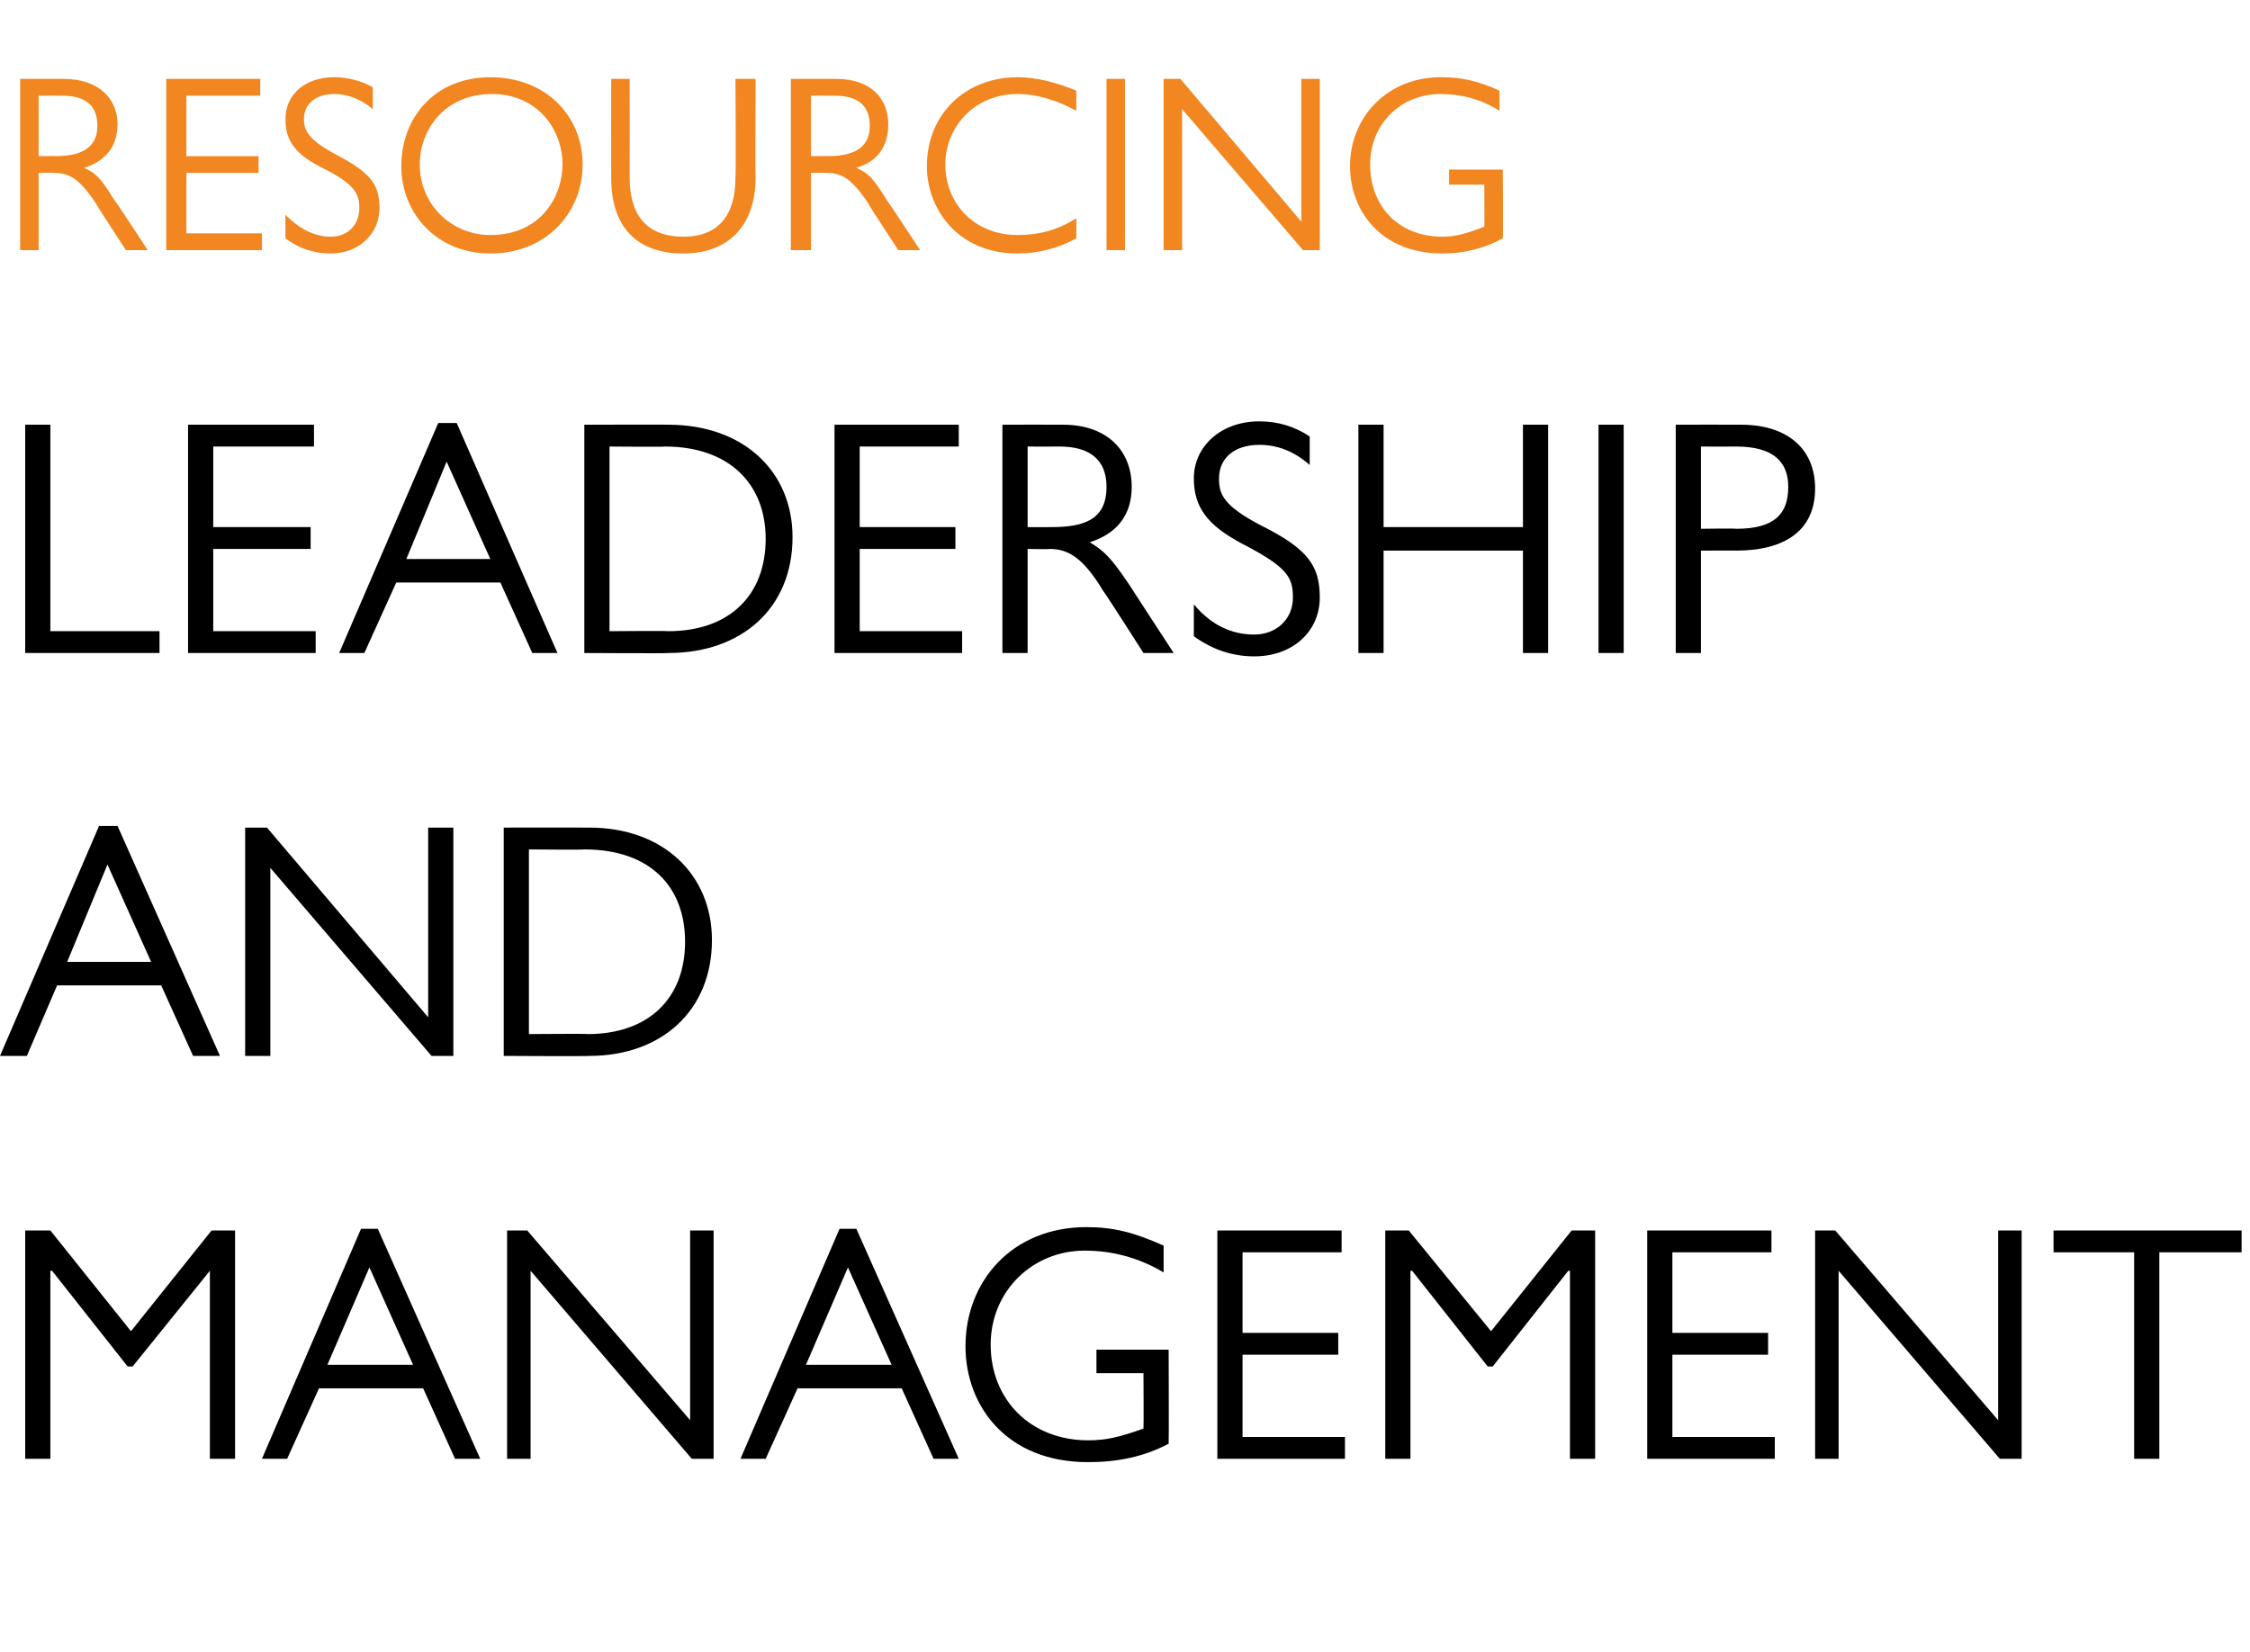
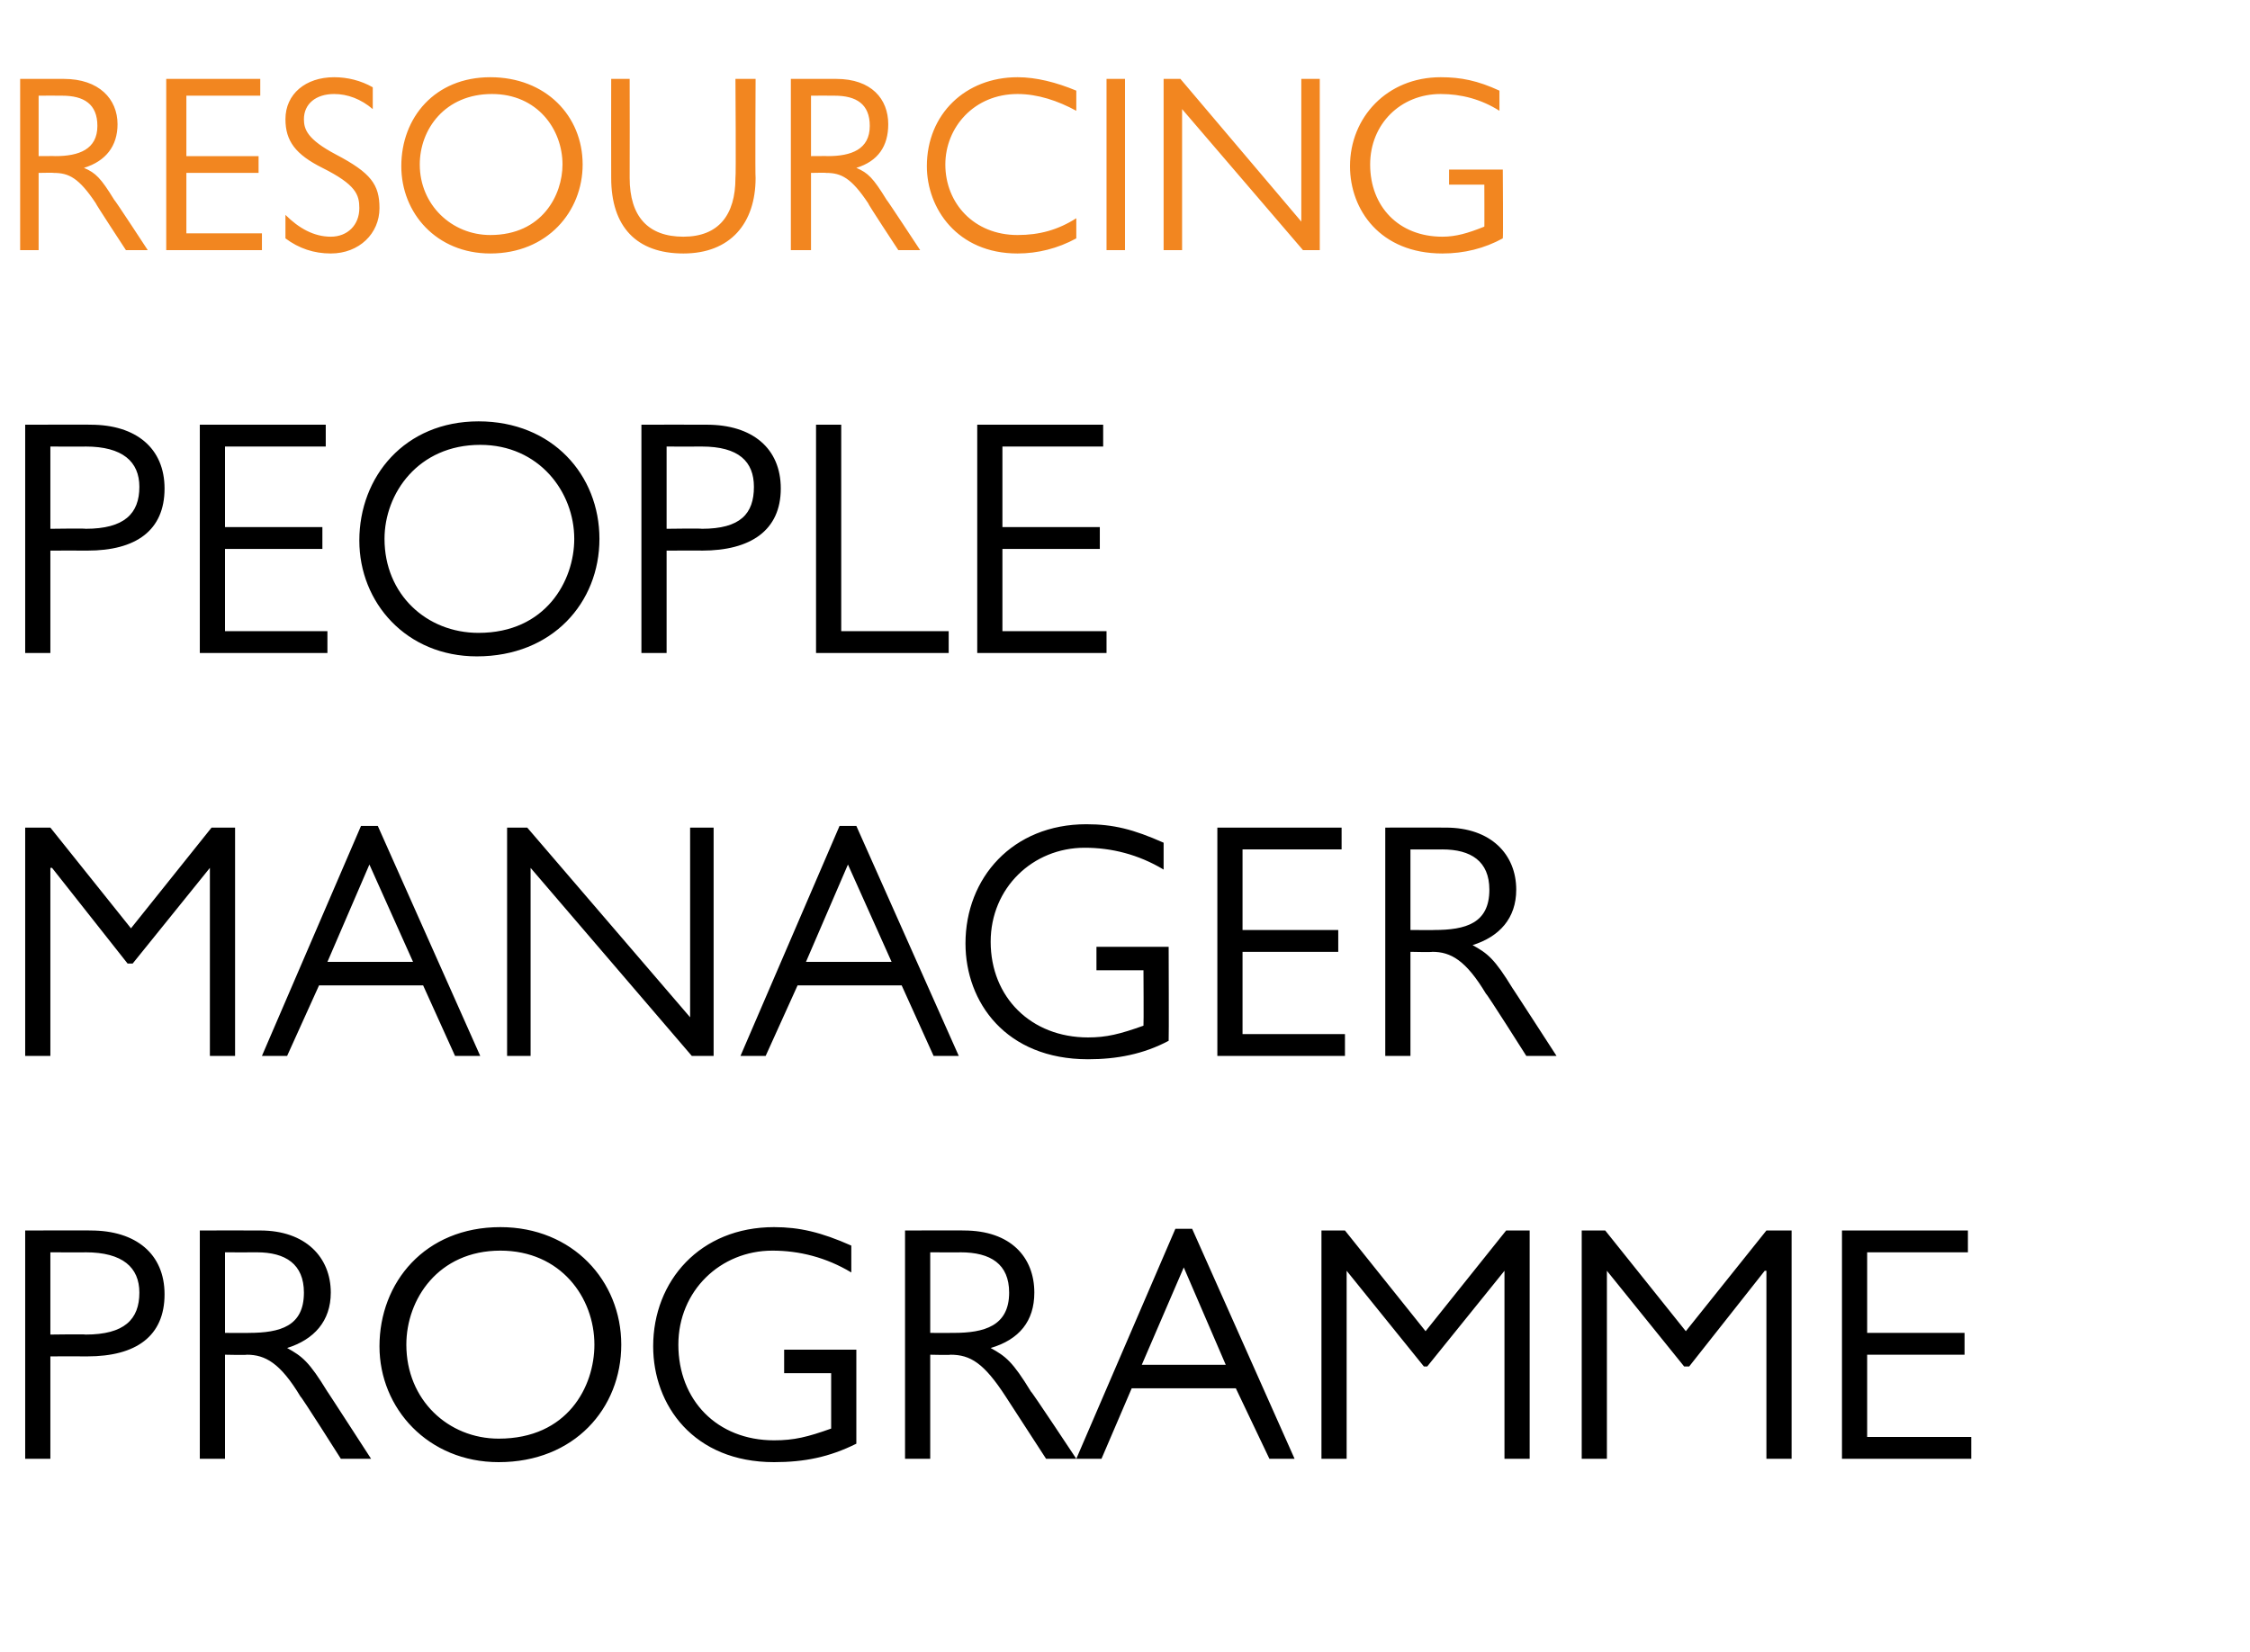
<svg xmlns="http://www.w3.org/2000/svg" version="1.1" width="134px" height="98.4px" viewBox="0 -4 134 98.4" style="top:-4px">
  <defs />
-   <g id="Polygon41440">
-     <path d="M 1.5 69.3 L 3 69.3 L 7.8 75.3 L 12.6 69.3 L 14 69.3 L 14 82.9 L 12.5 82.9 L 12.5 71.7 L 12.5 71.7 L 7.9 77.4 L 7.6 77.4 L 3.1 71.7 L 3 71.7 L 3 82.9 L 1.5 82.9 L 1.5 69.3 Z M 22.5 69.2 L 28.6 82.9 L 27.1 82.9 L 25.2 78.7 L 19 78.7 L 17.1 82.9 L 15.6 82.9 L 21.5 69.2 L 22.5 69.2 Z M 19.5 77.3 L 24.6 77.3 L 22 71.5 L 19.5 77.3 Z M 31.4 69.3 L 41.1 80.6 L 41.1 69.3 L 42.5 69.3 L 42.5 82.9 L 41.2 82.9 L 31.6 71.7 L 31.6 82.9 L 30.2 82.9 L 30.2 69.3 L 31.4 69.3 Z M 51 69.2 L 57.1 82.9 L 55.6 82.9 L 53.7 78.7 L 47.5 78.7 L 45.6 82.9 L 44.1 82.9 L 50 69.2 L 51 69.2 Z M 48 77.3 L 53.1 77.3 L 50.5 71.5 L 48 77.3 Z M 69.3 71.8 C 67.8 70.9 66.2 70.5 64.6 70.5 C 61.5 70.5 59 72.9 59 76.1 C 59 79.4 61.4 81.8 64.8 81.8 C 65.9 81.8 66.7 81.6 68.1 81.1 C 68.12 81.07 68.1 77.8 68.1 77.8 L 65.3 77.8 L 65.3 76.4 L 69.6 76.4 C 69.6 76.4 69.62 81.99 69.6 82 C 68.1 82.8 66.5 83.1 64.8 83.1 C 59.9 83.1 57.5 79.7 57.5 76.2 C 57.5 72.3 60.3 69.1 64.7 69.1 C 66.3 69.1 67.5 69.4 69.3 70.2 C 69.3 70.2 69.3 71.8 69.3 71.8 Z M 79.9 69.3 L 79.9 70.6 L 74 70.6 L 74 75.4 L 79.7 75.4 L 79.7 76.7 L 74 76.7 L 74 81.6 L 80.1 81.6 L 80.1 82.9 L 72.5 82.9 L 72.5 69.3 L 79.9 69.3 Z M 82.5 69.3 L 83.9 69.3 L 88.8 75.3 L 93.6 69.3 L 95 69.3 L 95 82.9 L 93.5 82.9 L 93.5 71.7 L 93.4 71.7 L 88.9 77.4 L 88.6 77.4 L 84.1 71.7 L 84 71.7 L 84 82.9 L 82.5 82.9 L 82.5 69.3 Z M 105.5 69.3 L 105.5 70.6 L 99.6 70.6 L 99.6 75.4 L 105.3 75.4 L 105.3 76.7 L 99.6 76.7 L 99.6 81.6 L 105.7 81.6 L 105.7 82.9 L 98.1 82.9 L 98.1 69.3 L 105.5 69.3 Z M 109.3 69.3 L 119 80.6 L 119 69.3 L 120.4 69.3 L 120.4 82.9 L 119.1 82.9 L 109.5 71.7 L 109.5 82.9 L 108.1 82.9 L 108.1 69.3 L 109.3 69.3 Z M 133.5 69.3 L 133.5 70.6 L 128.6 70.6 L 128.6 82.9 L 127.1 82.9 L 127.1 70.6 L 122.3 70.6 L 122.3 69.3 L 133.5 69.3 Z " stroke="none" fill="#000000" />
+   <g id="Polygon45637">
+     <path d="M 5.4 69.3 C 8.1 69.3 9.8 70.7 9.8 73.1 C 9.8 75.6 8.1 76.8 5.2 76.8 C 5.16 76.79 3 76.8 3 76.8 L 3 82.9 L 1.5 82.9 L 1.5 69.3 C 1.5 69.3 5.42 69.29 5.4 69.3 Z M 3 75.5 C 3 75.5 5.12 75.47 5.1 75.5 C 7.4 75.5 8.3 74.6 8.3 73 C 8.3 71.5 7.3 70.6 5.1 70.6 C 5.12 70.61 3 70.6 3 70.6 L 3 75.5 Z M 11.9 69.3 C 11.9 69.3 15.5 69.29 15.5 69.3 C 18.2 69.3 19.7 70.9 19.7 73 C 19.7 74.7 18.7 75.8 17.1 76.3 C 18 76.8 18.4 77.1 19.5 78.9 C 19.48 78.85 22.1 82.9 22.1 82.9 L 20.3 82.9 C 20.3 82.9 17.94 79.17 17.9 79.2 C 16.7 77.2 15.8 76.7 14.7 76.7 C 14.68 76.73 13.4 76.7 13.4 76.7 L 13.4 82.9 L 11.9 82.9 L 11.9 69.3 Z M 14.8 75.4 C 16.7 75.4 18.1 75 18.1 73 C 18.1 71.3 17 70.6 15.3 70.6 C 15.3 70.61 13.4 70.6 13.4 70.6 L 13.4 75.4 C 13.4 75.4 14.82 75.41 14.8 75.4 Z M 37 76.1 C 37 79.9 34.2 83.1 29.7 83.1 C 25.5 83.1 22.6 79.9 22.6 76.2 C 22.6 72.4 25.3 69.1 29.8 69.1 C 34.1 69.1 37 72.3 37 76.1 Z M 24.2 76.1 C 24.2 79.4 26.7 81.7 29.7 81.7 C 33.8 81.7 35.4 78.6 35.4 76.1 C 35.4 73.3 33.4 70.5 29.8 70.5 C 26.1 70.5 24.2 73.4 24.2 76.1 Z M 50.7 71.8 C 49.2 70.9 47.6 70.5 46 70.5 C 42.9 70.5 40.4 72.9 40.4 76.1 C 40.4 79.4 42.7 81.8 46.1 81.8 C 47.3 81.8 48.1 81.6 49.5 81.1 C 49.5 81.07 49.5 77.8 49.5 77.8 L 46.7 77.8 L 46.7 76.4 L 51 76.4 C 51 76.4 51 81.99 51 82 C 49.4 82.8 47.9 83.1 46.1 83.1 C 41.3 83.1 38.9 79.7 38.9 76.2 C 38.9 72.3 41.7 69.1 46.1 69.1 C 47.6 69.1 48.9 69.4 50.7 70.2 C 50.7 70.2 50.7 71.8 50.7 71.8 Z M 53.9 69.3 C 53.9 69.3 57.44 69.29 57.4 69.3 C 60.2 69.3 61.6 70.9 61.6 73 C 61.6 74.7 60.7 75.8 59 76.3 C 59.9 76.8 60.3 77.1 61.4 78.9 C 61.42 78.85 64.1 82.9 64.1 82.9 L 62.3 82.9 C 62.3 82.9 59.88 79.17 59.9 79.2 C 58.6 77.2 57.8 76.7 56.6 76.7 C 56.62 76.73 55.4 76.7 55.4 76.7 L 55.4 82.9 L 53.9 82.9 L 53.9 69.3 Z M 56.8 75.4 C 58.6 75.4 60.1 75 60.1 73 C 60.1 71.3 59 70.6 57.2 70.6 C 57.24 70.61 55.4 70.6 55.4 70.6 L 55.4 75.4 C 55.4 75.4 56.76 75.41 56.8 75.4 Z M 71 69.2 L 77.1 82.9 L 75.6 82.9 L 73.6 78.7 L 67.4 78.7 L 65.6 82.9 L 64.1 82.9 L 70 69.2 L 71 69.2 Z M 68 77.3 L 73 77.3 L 70.5 71.5 L 68 77.3 Z M 78.7 69.3 L 80.1 69.3 L 84.9 75.3 L 89.7 69.3 L 91.1 69.3 L 91.1 82.9 L 89.6 82.9 L 89.6 71.7 L 89.6 71.7 L 85 77.4 L 84.8 77.4 L 80.2 71.7 L 80.2 71.7 L 80.2 82.9 L 78.7 82.9 L 78.7 69.3 Z M 94.2 69.3 L 95.6 69.3 L 100.4 75.3 L 105.2 69.3 L 106.7 69.3 L 106.7 82.9 L 105.2 82.9 L 105.2 71.7 L 105.1 71.7 L 100.6 77.4 L 100.3 77.4 L 95.7 71.7 L 95.7 71.7 L 95.7 82.9 L 94.2 82.9 L 94.2 69.3 Z M 117.2 69.3 L 117.2 70.6 L 111.2 70.6 L 111.2 75.4 L 117 75.4 L 117 76.7 L 111.2 76.7 L 111.2 81.6 L 117.4 81.6 L 117.4 82.9 L 109.7 82.9 L 109.7 69.3 L 117.2 69.3 Z " stroke="none" fill="#000000" />
  </g>
-   <g id="Polygon41439">
-     <path d="M 7 45.2 L 13.1 58.9 L 11.5 58.9 L 9.6 54.7 L 3.4 54.7 L 1.6 58.9 L 0 58.9 L 5.9 45.2 L 7 45.2 Z M 4 53.3 L 9 53.3 L 6.4 47.5 L 4 53.3 Z M 15.9 45.3 L 25.5 56.6 L 25.5 45.3 L 27 45.3 L 27 58.9 L 25.7 58.9 L 16.1 47.7 L 16.1 58.9 L 14.6 58.9 L 14.6 45.3 L 15.9 45.3 Z M 30 45.3 C 30 45.3 35.06 45.29 35.1 45.3 C 39.5 45.3 42.4 48.1 42.4 52 C 42.4 56.2 39.4 58.9 35.1 58.9 C 35.06 58.93 30 58.9 30 58.9 L 30 45.3 Z M 35 57.6 C 38.6 57.6 40.8 55.5 40.8 52.1 C 40.8 48.8 38.7 46.6 34.8 46.6 C 34.82 46.63 31.5 46.6 31.5 46.6 L 31.5 57.6 C 31.5 57.6 35.04 57.57 35 57.6 Z " stroke="none" fill="#000000" />
+   <g id="Polygon45636">
+     <path d="M 1.5 45.3 L 3 45.3 L 7.8 51.3 L 12.6 45.3 L 14 45.3 L 14 58.9 L 12.5 58.9 L 12.5 47.7 L 12.5 47.7 L 7.9 53.4 L 7.6 53.4 L 3.1 47.7 L 3 47.7 L 3 58.9 L 1.5 58.9 L 1.5 45.3 Z M 22.5 45.2 L 28.6 58.9 L 27.1 58.9 L 25.2 54.7 L 19 54.7 L 17.1 58.9 L 15.6 58.9 L 21.5 45.2 L 22.5 45.2 Z M 19.5 53.3 L 24.6 53.3 L 22 47.5 L 19.5 53.3 Z M 31.4 45.3 L 41.1 56.6 L 41.1 45.3 L 42.5 45.3 L 42.5 58.9 L 41.2 58.9 L 31.6 47.7 L 31.6 58.9 L 30.2 58.9 L 30.2 45.3 L 31.4 45.3 Z M 51 45.2 L 57.1 58.9 L 55.6 58.9 L 53.7 54.7 L 47.5 54.7 L 45.6 58.9 L 44.1 58.9 L 50 45.2 L 51 45.2 Z M 48 53.3 L 53.1 53.3 L 50.5 47.5 L 48 53.3 Z M 69.3 47.8 C 67.8 46.9 66.2 46.5 64.6 46.5 C 61.5 46.5 59 48.9 59 52.1 C 59 55.4 61.4 57.8 64.8 57.8 C 65.9 57.8 66.7 57.6 68.1 57.1 C 68.12 57.07 68.1 53.8 68.1 53.8 L 65.3 53.8 L 65.3 52.4 L 69.6 52.4 C 69.6 52.4 69.62 57.99 69.6 58 C 68.1 58.8 66.5 59.1 64.8 59.1 C 59.9 59.1 57.5 55.7 57.5 52.2 C 57.5 48.3 60.3 45.1 64.7 45.1 C 66.3 45.1 67.5 45.4 69.3 46.2 C 69.3 46.2 69.3 47.8 69.3 47.8 Z M 79.9 45.3 L 79.9 46.6 L 74 46.6 L 74 51.4 L 79.7 51.4 L 79.7 52.7 L 74 52.7 L 74 57.6 L 80.1 57.6 L 80.1 58.9 L 72.5 58.9 L 72.5 45.3 L 79.9 45.3 Z M 82.5 45.3 C 82.5 45.3 86.1 45.29 86.1 45.3 C 88.8 45.3 90.3 46.9 90.3 49 C 90.3 50.7 89.3 51.8 87.7 52.3 C 88.6 52.8 89 53.1 90.1 54.9 C 90.08 54.85 92.7 58.9 92.7 58.9 L 90.9 58.9 C 90.9 58.9 88.54 55.17 88.5 55.2 C 87.3 53.2 86.4 52.7 85.3 52.7 C 85.28 52.73 84 52.7 84 52.7 L 84 58.9 L 82.5 58.9 L 82.5 45.3 Z M 85.4 51.4 C 87.3 51.4 88.7 51 88.7 49 C 88.7 47.3 87.6 46.6 85.9 46.6 C 85.9 46.61 84 46.6 84 46.6 L 84 51.4 C 84 51.4 85.42 51.41 85.4 51.4 Z " stroke="none" fill="#000000" />
  </g>
-   <g id="Polygon41438">
-     <path d="M 3 21.3 L 3 33.6 L 9.5 33.6 L 9.5 34.9 L 1.5 34.9 L 1.5 21.3 L 3 21.3 Z M 18.7 21.3 L 18.7 22.6 L 12.7 22.6 L 12.7 27.4 L 18.5 27.4 L 18.5 28.7 L 12.7 28.7 L 12.7 33.6 L 18.8 33.6 L 18.8 34.9 L 11.2 34.9 L 11.2 21.3 L 18.7 21.3 Z M 27.2 21.2 L 33.2 34.9 L 31.7 34.9 L 29.8 30.7 L 23.6 30.7 L 21.7 34.9 L 20.2 34.9 L 26.1 21.2 L 27.2 21.2 Z M 24.2 29.3 L 29.2 29.3 L 26.6 23.5 L 24.2 29.3 Z M 34.8 21.3 C 34.8 21.3 39.82 21.29 39.8 21.3 C 44.3 21.3 47.2 24.1 47.2 28 C 47.2 32.2 44.2 34.9 39.8 34.9 C 39.82 34.93 34.8 34.9 34.8 34.9 L 34.8 21.3 Z M 39.8 33.6 C 43.4 33.6 45.6 31.5 45.6 28.1 C 45.6 24.8 43.4 22.6 39.6 22.6 C 39.58 22.63 36.3 22.6 36.3 22.6 L 36.3 33.6 C 36.3 33.6 39.8 33.57 39.8 33.6 Z M 57.1 21.3 L 57.1 22.6 L 51.2 22.6 L 51.2 27.4 L 56.9 27.4 L 56.9 28.7 L 51.2 28.7 L 51.2 33.6 L 57.3 33.6 L 57.3 34.9 L 49.7 34.9 L 49.7 21.3 L 57.1 21.3 Z M 59.7 21.3 C 59.7 21.3 63.28 21.29 63.3 21.3 C 66 21.3 67.4 22.9 67.4 25 C 67.4 26.7 66.5 27.8 64.9 28.3 C 65.7 28.8 66.1 29.1 67.3 30.9 C 67.26 30.85 69.9 34.9 69.9 34.9 L 68.1 34.9 C 68.1 34.9 65.72 31.17 65.7 31.2 C 64.5 29.2 63.6 28.7 62.5 28.7 C 62.46 28.73 61.2 28.7 61.2 28.7 L 61.2 34.9 L 59.7 34.9 L 59.7 21.3 Z M 62.6 27.4 C 64.5 27.4 65.9 27 65.9 25 C 65.9 23.3 64.8 22.6 63.1 22.6 C 63.08 22.61 61.2 22.6 61.2 22.6 L 61.2 27.4 C 61.2 27.4 62.6 27.41 62.6 27.4 Z M 78 22 C 78 22 78 23.7 78 23.7 C 77.1 22.9 76.1 22.5 75 22.5 C 73.5 22.5 72.6 23.3 72.6 24.5 C 72.6 25.4 72.8 26.1 75.1 27.3 C 77.9 28.7 78.6 29.7 78.6 31.6 C 78.6 33.6 77 35.1 74.7 35.1 C 73.4 35.1 72.2 34.7 71.1 33.9 C 71.1 33.9 71.1 32 71.1 32 C 72.1 33.2 73.3 33.8 74.7 33.8 C 76 33.8 77 32.9 77 31.6 C 77 30.4 76.7 29.8 74 28.4 C 71.9 27.3 71.1 26.2 71.1 24.5 C 71.1 22.6 72.7 21.1 75 21.1 C 76.1 21.1 77.1 21.4 78 22 Z M 82.4 21.3 L 82.4 27.4 L 90.7 27.4 L 90.7 21.3 L 92.2 21.3 L 92.2 34.9 L 90.7 34.9 L 90.7 28.8 L 82.4 28.8 L 82.4 34.9 L 80.9 34.9 L 80.9 21.3 L 82.4 21.3 Z M 96.7 21.3 L 96.7 34.9 L 95.2 34.9 L 95.2 21.3 L 96.7 21.3 Z M 103.7 21.3 C 106.4 21.3 108.1 22.7 108.1 25.1 C 108.1 27.6 106.3 28.8 103.4 28.8 C 103.42 28.79 101.3 28.8 101.3 28.8 L 101.3 34.9 L 99.8 34.9 L 99.8 21.3 C 99.8 21.3 103.68 21.29 103.7 21.3 Z M 101.3 27.5 C 101.3 27.5 103.38 27.47 103.4 27.5 C 105.7 27.5 106.5 26.6 106.5 25 C 106.5 23.5 105.6 22.6 103.4 22.6 C 103.38 22.61 101.3 22.6 101.3 22.6 L 101.3 27.5 Z " stroke="none" fill="#000000" />
+   <g id="Polygon45635">
+     <path d="M 5.4 21.3 C 8.1 21.3 9.8 22.7 9.8 25.1 C 9.8 27.6 8.1 28.8 5.2 28.8 C 5.16 28.79 3 28.8 3 28.8 L 3 34.9 L 1.5 34.9 L 1.5 21.3 C 1.5 21.3 5.42 21.29 5.4 21.3 Z M 3 27.5 C 3 27.5 5.12 27.47 5.1 27.5 C 7.4 27.5 8.3 26.6 8.3 25 C 8.3 23.5 7.3 22.6 5.1 22.6 C 5.12 22.61 3 22.6 3 22.6 L 3 27.5 Z M 19.4 21.3 L 19.4 22.6 L 13.4 22.6 L 13.4 27.4 L 19.2 27.4 L 19.2 28.7 L 13.4 28.7 L 13.4 33.6 L 19.5 33.6 L 19.5 34.9 L 11.9 34.9 L 11.9 21.3 L 19.4 21.3 Z M 35.7 28.1 C 35.7 31.9 32.9 35.1 28.4 35.1 C 24.2 35.1 21.4 31.9 21.4 28.2 C 21.4 24.4 24.1 21.1 28.5 21.1 C 32.9 21.1 35.7 24.3 35.7 28.1 Z M 22.9 28.1 C 22.9 31.4 25.4 33.7 28.5 33.7 C 32.5 33.7 34.2 30.6 34.2 28.1 C 34.2 25.3 32.1 22.5 28.6 22.5 C 24.9 22.5 22.9 25.4 22.9 28.1 Z M 42.1 21.3 C 44.8 21.3 46.5 22.7 46.5 25.1 C 46.5 27.6 44.7 28.8 41.8 28.8 C 41.82 28.79 39.7 28.8 39.7 28.8 L 39.7 34.9 L 38.2 34.9 L 38.2 21.3 C 38.2 21.3 42.08 21.29 42.1 21.3 Z M 39.7 27.5 C 39.7 27.5 41.78 27.47 41.8 27.5 C 44.1 27.5 44.9 26.6 44.9 25 C 44.9 23.5 44 22.6 41.8 22.6 C 41.78 22.61 39.7 22.6 39.7 22.6 L 39.7 27.5 Z M 50.1 21.3 L 50.1 33.6 L 56.5 33.6 L 56.5 34.9 L 48.6 34.9 L 48.6 21.3 L 50.1 21.3 Z M 65.7 21.3 L 65.7 22.6 L 59.7 22.6 L 59.7 27.4 L 65.5 27.4 L 65.5 28.7 L 59.7 28.7 L 59.7 33.6 L 65.9 33.6 L 65.9 34.9 L 58.2 34.9 L 58.2 21.3 L 65.7 21.3 Z " stroke="none" fill="#000000" />
  </g>
-   <g id="Polygon41437">
+   <g id="Polygon45634">
    <path d="M 1.2 0.7 C 1.2 0.7 3.84 0.7 3.8 0.7 C 5.9 0.7 7 1.9 7 3.4 C 7 4.7 6.3 5.6 5 6 C 5.7 6.3 6 6.6 6.8 7.9 C 6.82 7.87 8.8 10.9 8.8 10.9 L 7.5 10.9 C 7.5 10.9 5.67 8.11 5.7 8.1 C 4.7 6.6 4.1 6.3 3.2 6.3 C 3.22 6.28 2.3 6.3 2.3 6.3 L 2.3 10.9 L 1.2 10.9 L 1.2 0.7 Z M 3.3 5.3 C 4.7 5.3 5.8 4.9 5.8 3.5 C 5.8 2.2 5 1.7 3.7 1.7 C 3.69 1.69 2.3 1.7 2.3 1.7 L 2.3 5.3 C 2.3 5.3 3.33 5.29 3.3 5.3 Z M 15.5 0.7 L 15.5 1.7 L 11.1 1.7 L 11.1 5.3 L 15.4 5.3 L 15.4 6.3 L 11.1 6.3 L 11.1 9.9 L 15.6 9.9 L 15.6 10.9 L 9.9 10.9 L 9.9 0.7 L 15.5 0.7 Z M 22.2 1.2 C 22.2 1.2 22.2 2.5 22.2 2.5 C 21.5 1.9 20.7 1.6 19.9 1.6 C 18.8 1.6 18.1 2.2 18.1 3.1 C 18.1 3.7 18.3 4.3 20 5.2 C 22.1 6.3 22.6 7 22.6 8.4 C 22.6 9.9 21.4 11.1 19.7 11.1 C 18.7 11.1 17.8 10.8 17 10.2 C 17 10.2 17 8.8 17 8.8 C 17.8 9.6 18.7 10.1 19.7 10.1 C 20.7 10.1 21.4 9.4 21.4 8.4 C 21.4 7.6 21.2 7 19.2 6 C 17.6 5.2 17 4.4 17 3.1 C 17 1.6 18.2 0.6 19.9 0.6 C 20.7 0.6 21.5 0.8 22.2 1.2 Z M 34.7 5.8 C 34.7 8.6 32.6 11.1 29.2 11.1 C 26 11.1 23.9 8.7 23.9 5.9 C 23.9 3 25.9 0.6 29.2 0.6 C 32.5 0.6 34.7 2.9 34.7 5.8 Z M 25 5.8 C 25 8.2 26.9 10 29.2 10 C 32.3 10 33.5 7.6 33.5 5.8 C 33.5 3.7 32 1.6 29.3 1.6 C 26.5 1.6 25 3.7 25 5.8 Z M 37.5 0.7 C 37.5 0.7 37.51 6.6 37.5 6.6 C 37.5 8.9 38.6 10.1 40.7 10.1 C 42.8 10.1 43.8 8.8 43.8 6.6 C 43.84 6.6 43.8 0.7 43.8 0.7 L 45 0.7 C 45 0.7 44.97 6.6 45 6.6 C 45 9.3 43.5 11.1 40.7 11.1 C 37.9 11.1 36.4 9.5 36.4 6.6 C 36.39 6.6 36.4 0.7 36.4 0.7 L 37.5 0.7 Z M 47.1 0.7 C 47.1 0.7 49.83 0.7 49.8 0.7 C 51.9 0.7 52.9 1.9 52.9 3.4 C 52.9 4.7 52.3 5.6 51 6 C 51.7 6.3 52 6.6 52.8 7.9 C 52.81 7.87 54.8 10.9 54.8 10.9 L 53.5 10.9 C 53.5 10.9 51.66 8.11 51.7 8.1 C 50.7 6.6 50.1 6.3 49.2 6.3 C 49.21 6.28 48.3 6.3 48.3 6.3 L 48.3 10.9 L 47.1 10.9 L 47.1 0.7 Z M 49.3 5.3 C 50.7 5.3 51.8 4.9 51.8 3.5 C 51.8 2.2 51 1.7 49.7 1.7 C 49.68 1.69 48.3 1.7 48.3 1.7 L 48.3 5.3 C 48.3 5.3 49.32 5.29 49.3 5.3 Z M 64.1 1.4 C 64.1 1.4 64.1 2.6 64.1 2.6 C 63 2 61.8 1.6 60.6 1.6 C 58 1.6 56.3 3.6 56.3 5.8 C 56.3 8.1 58 10 60.6 10 C 61.9 10 63 9.7 64.1 9 C 64.1 9 64.1 10.2 64.1 10.2 C 63 10.8 61.8 11.1 60.6 11.1 C 57 11.1 55.2 8.4 55.2 5.9 C 55.2 2.8 57.5 0.6 60.6 0.6 C 61.7 0.6 62.9 0.9 64.1 1.4 Z M 67 0.7 L 67 10.9 L 65.9 10.9 L 65.9 0.7 L 67 0.7 Z M 70.3 0.7 L 77.5 9.2 L 77.5 0.7 L 78.6 0.7 L 78.6 10.9 L 77.6 10.9 L 70.4 2.5 L 70.4 10.9 L 69.3 10.9 L 69.3 0.7 L 70.3 0.7 Z M 89.3 2.6 C 88.2 1.9 87 1.6 85.8 1.6 C 83.4 1.6 81.6 3.4 81.6 5.8 C 81.6 8.3 83.3 10.1 85.9 10.1 C 86.7 10.1 87.4 9.9 88.4 9.5 C 88.41 9.54 88.4 7 88.4 7 L 86.3 7 L 86.3 6.1 L 89.5 6.1 C 89.5 6.1 89.53 10.23 89.5 10.2 C 88.4 10.8 87.2 11.1 85.9 11.1 C 82.2 11.1 80.4 8.5 80.4 5.9 C 80.4 3 82.6 0.6 85.8 0.6 C 87 0.6 88 0.8 89.3 1.4 C 89.3 1.4 89.3 2.6 89.3 2.6 Z " stroke="none" fill="#f28620" />
  </g>
</svg>
